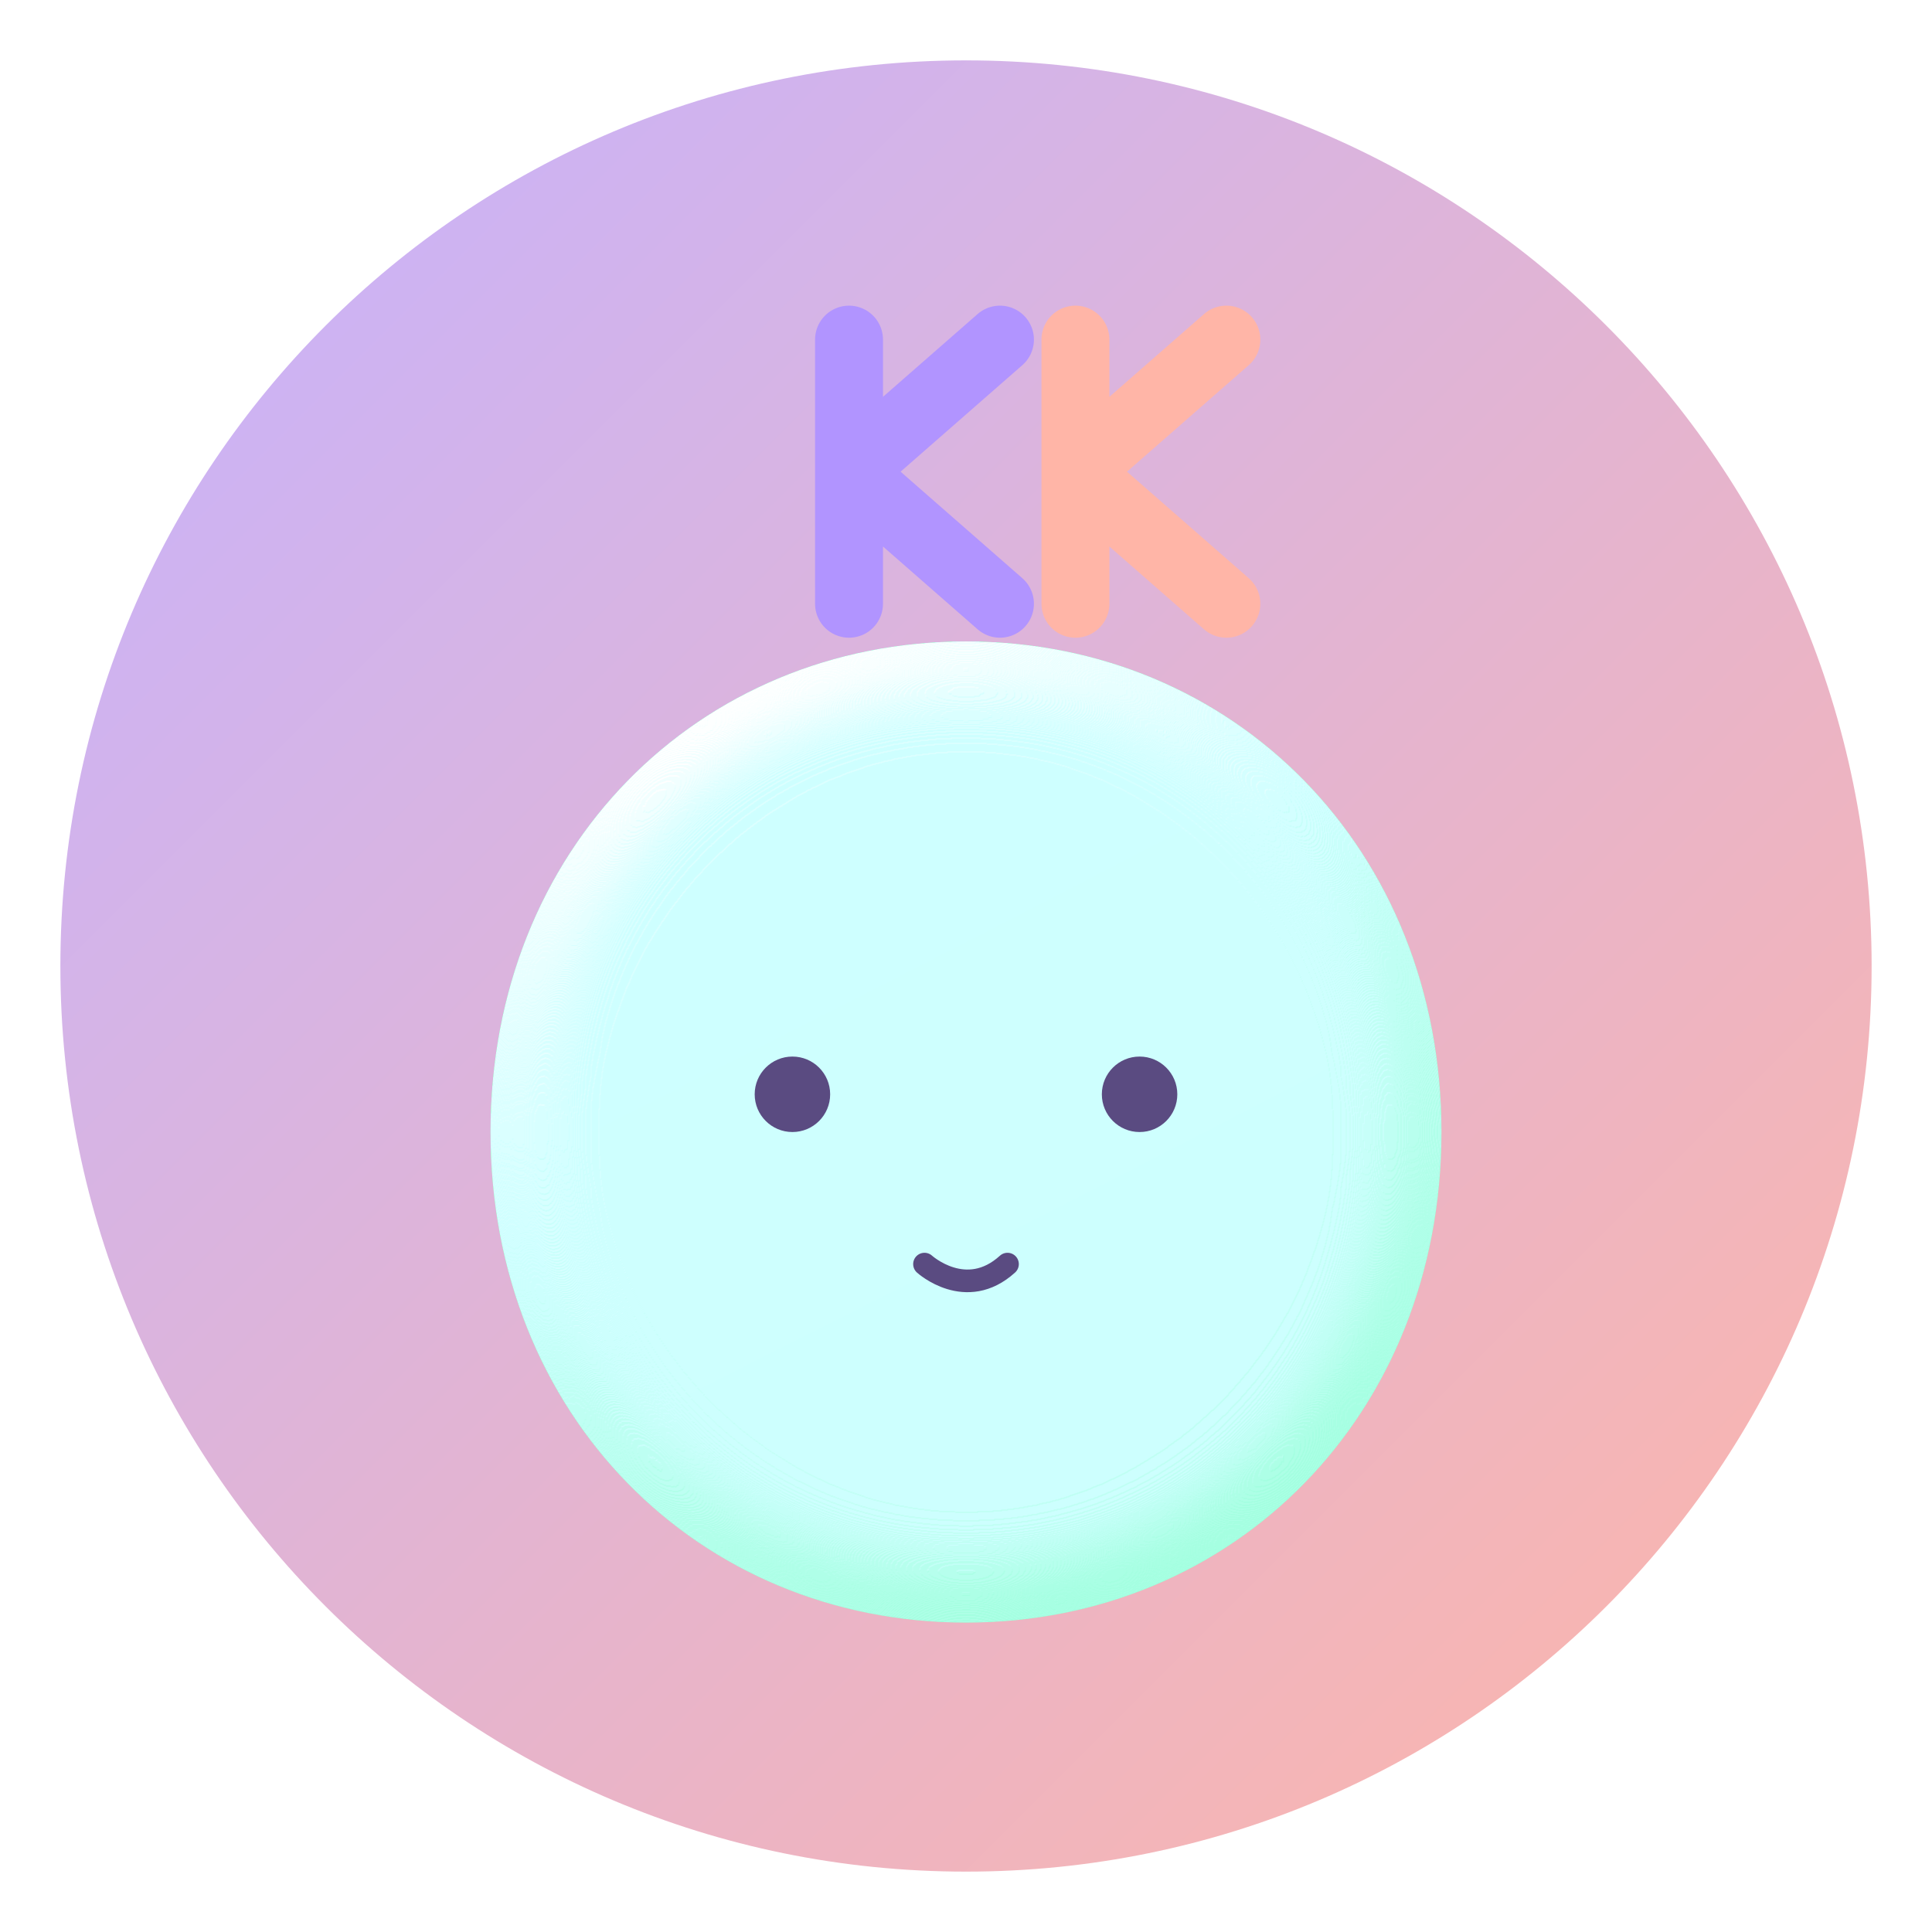
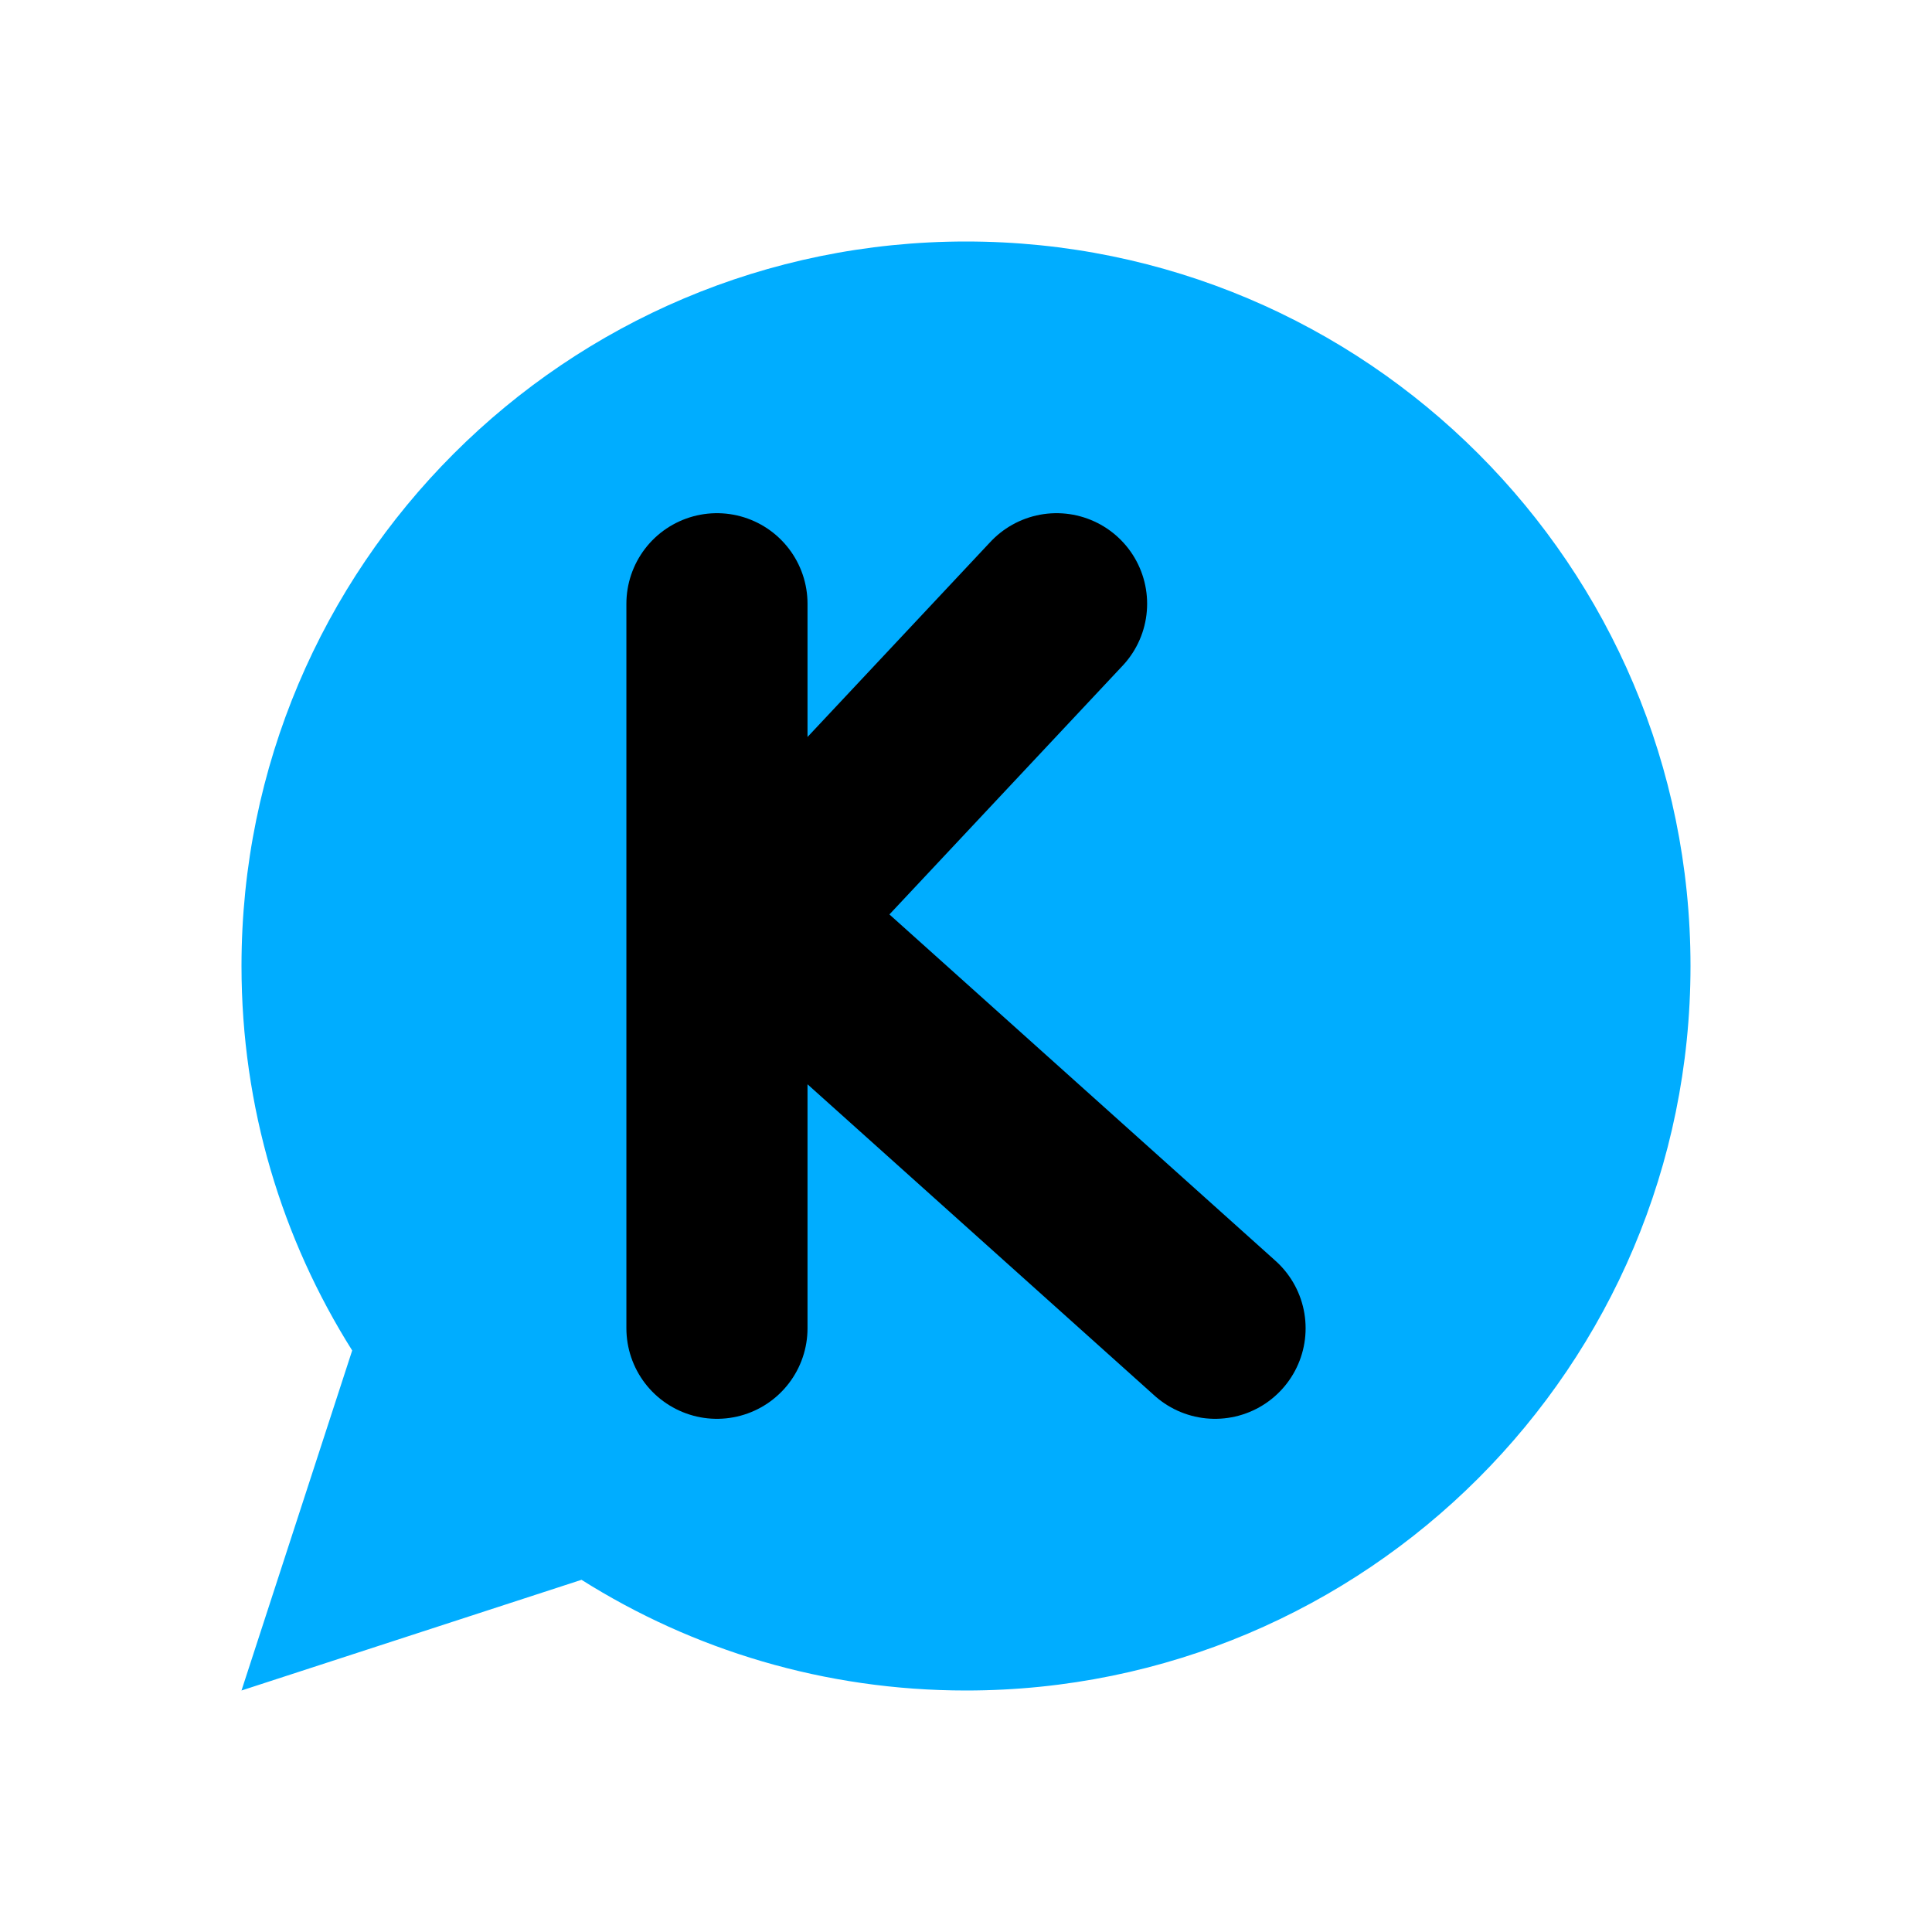
<svg xmlns="http://www.w3.org/2000/svg" width="512" height="512" viewBox="0 0 512 512" fill="none">
-   <defs>
-     <linearGradient id="bgGrad" x1="0%" y1="0%" x2="100%" y2="100%">
-       <stop offset="0%" style="stop-color:#C5B3FF;stop-opacity:1" />
-       <stop offset="100%" style="stop-color:#FFB5A7;stop-opacity:1" />
-     </linearGradient>
-     <filter id="clayFilter" x="-20%" y="-20%" width="140%" height="140%">
-       <feGaussianBlur in="SourceAlpha" stdDeviation="12" result="blur" />
-       <feOffset in="blur" dx="8" dy="8" result="offsetBlur" />
-       <feSpecularLighting in="blur" surfaceScale="8" specularConstant="1" specularExponent="30" lighting-color="#ffffff" result="specOut">
-         <fePointLight x="-5000" y="-10000" z="20000" />
-       </feSpecularLighting>
-       <feComposite in="specOut" in2="SourceAlpha" operator="in" result="specOut" />
-       <feComposite in="SourceGraphic" in2="specOut" operator="arithmetic" k1="0" k2="1" k3="1" k4="0" result="litPaint" />
-     </filter>
-   </defs>
-   <circle cx="256" cy="256" r="240" fill="url(#bgGrad)" />
-   <path d="M256 170C185 170 130 225 130 300C130 375 185 430 256 430C327 430 382 375 382 300C382 225 327 170 256 170Z" fill="#8CFFD1" filter="url(#clayFilter)" />
-   <path d="M225 90V160M225 125L265 90M225 125L265 160" stroke="#B194FF" stroke-width="18" stroke-linecap="round" stroke-linejoin="round" />
-   <path d="M285 90V160M285 125L325 90M285 125L325 160" stroke="#FFB5A7" stroke-width="18" stroke-linecap="round" stroke-linejoin="round" />
-   <circle cx="210" cy="290" r="10" fill="#5A4B81" />
-   <circle cx="302" cy="290" r="10" fill="#5A4B81" />
-   <path d="M245 335C245 335 256 345 267 335" stroke="#5A4B81" stroke-width="6" stroke-linecap="round" />
+   <path d="M448 256C448 362.039 362.039 448 256 448C218.468 448 183.567 437.228 154.108 418.667L64 448L93.333 357.892C74.772 328.433 64 293.532 64 256C64 149.961 149.961 64 256 64C362.039 64 448 149.961 448 256Z" fill="#00ADFF" />
+   <path d="M190 160V352M190 256L280 160M215 256L322 352" stroke="black" stroke-width="48" stroke-linecap="round" stroke-linejoin="round" />
</svg>
